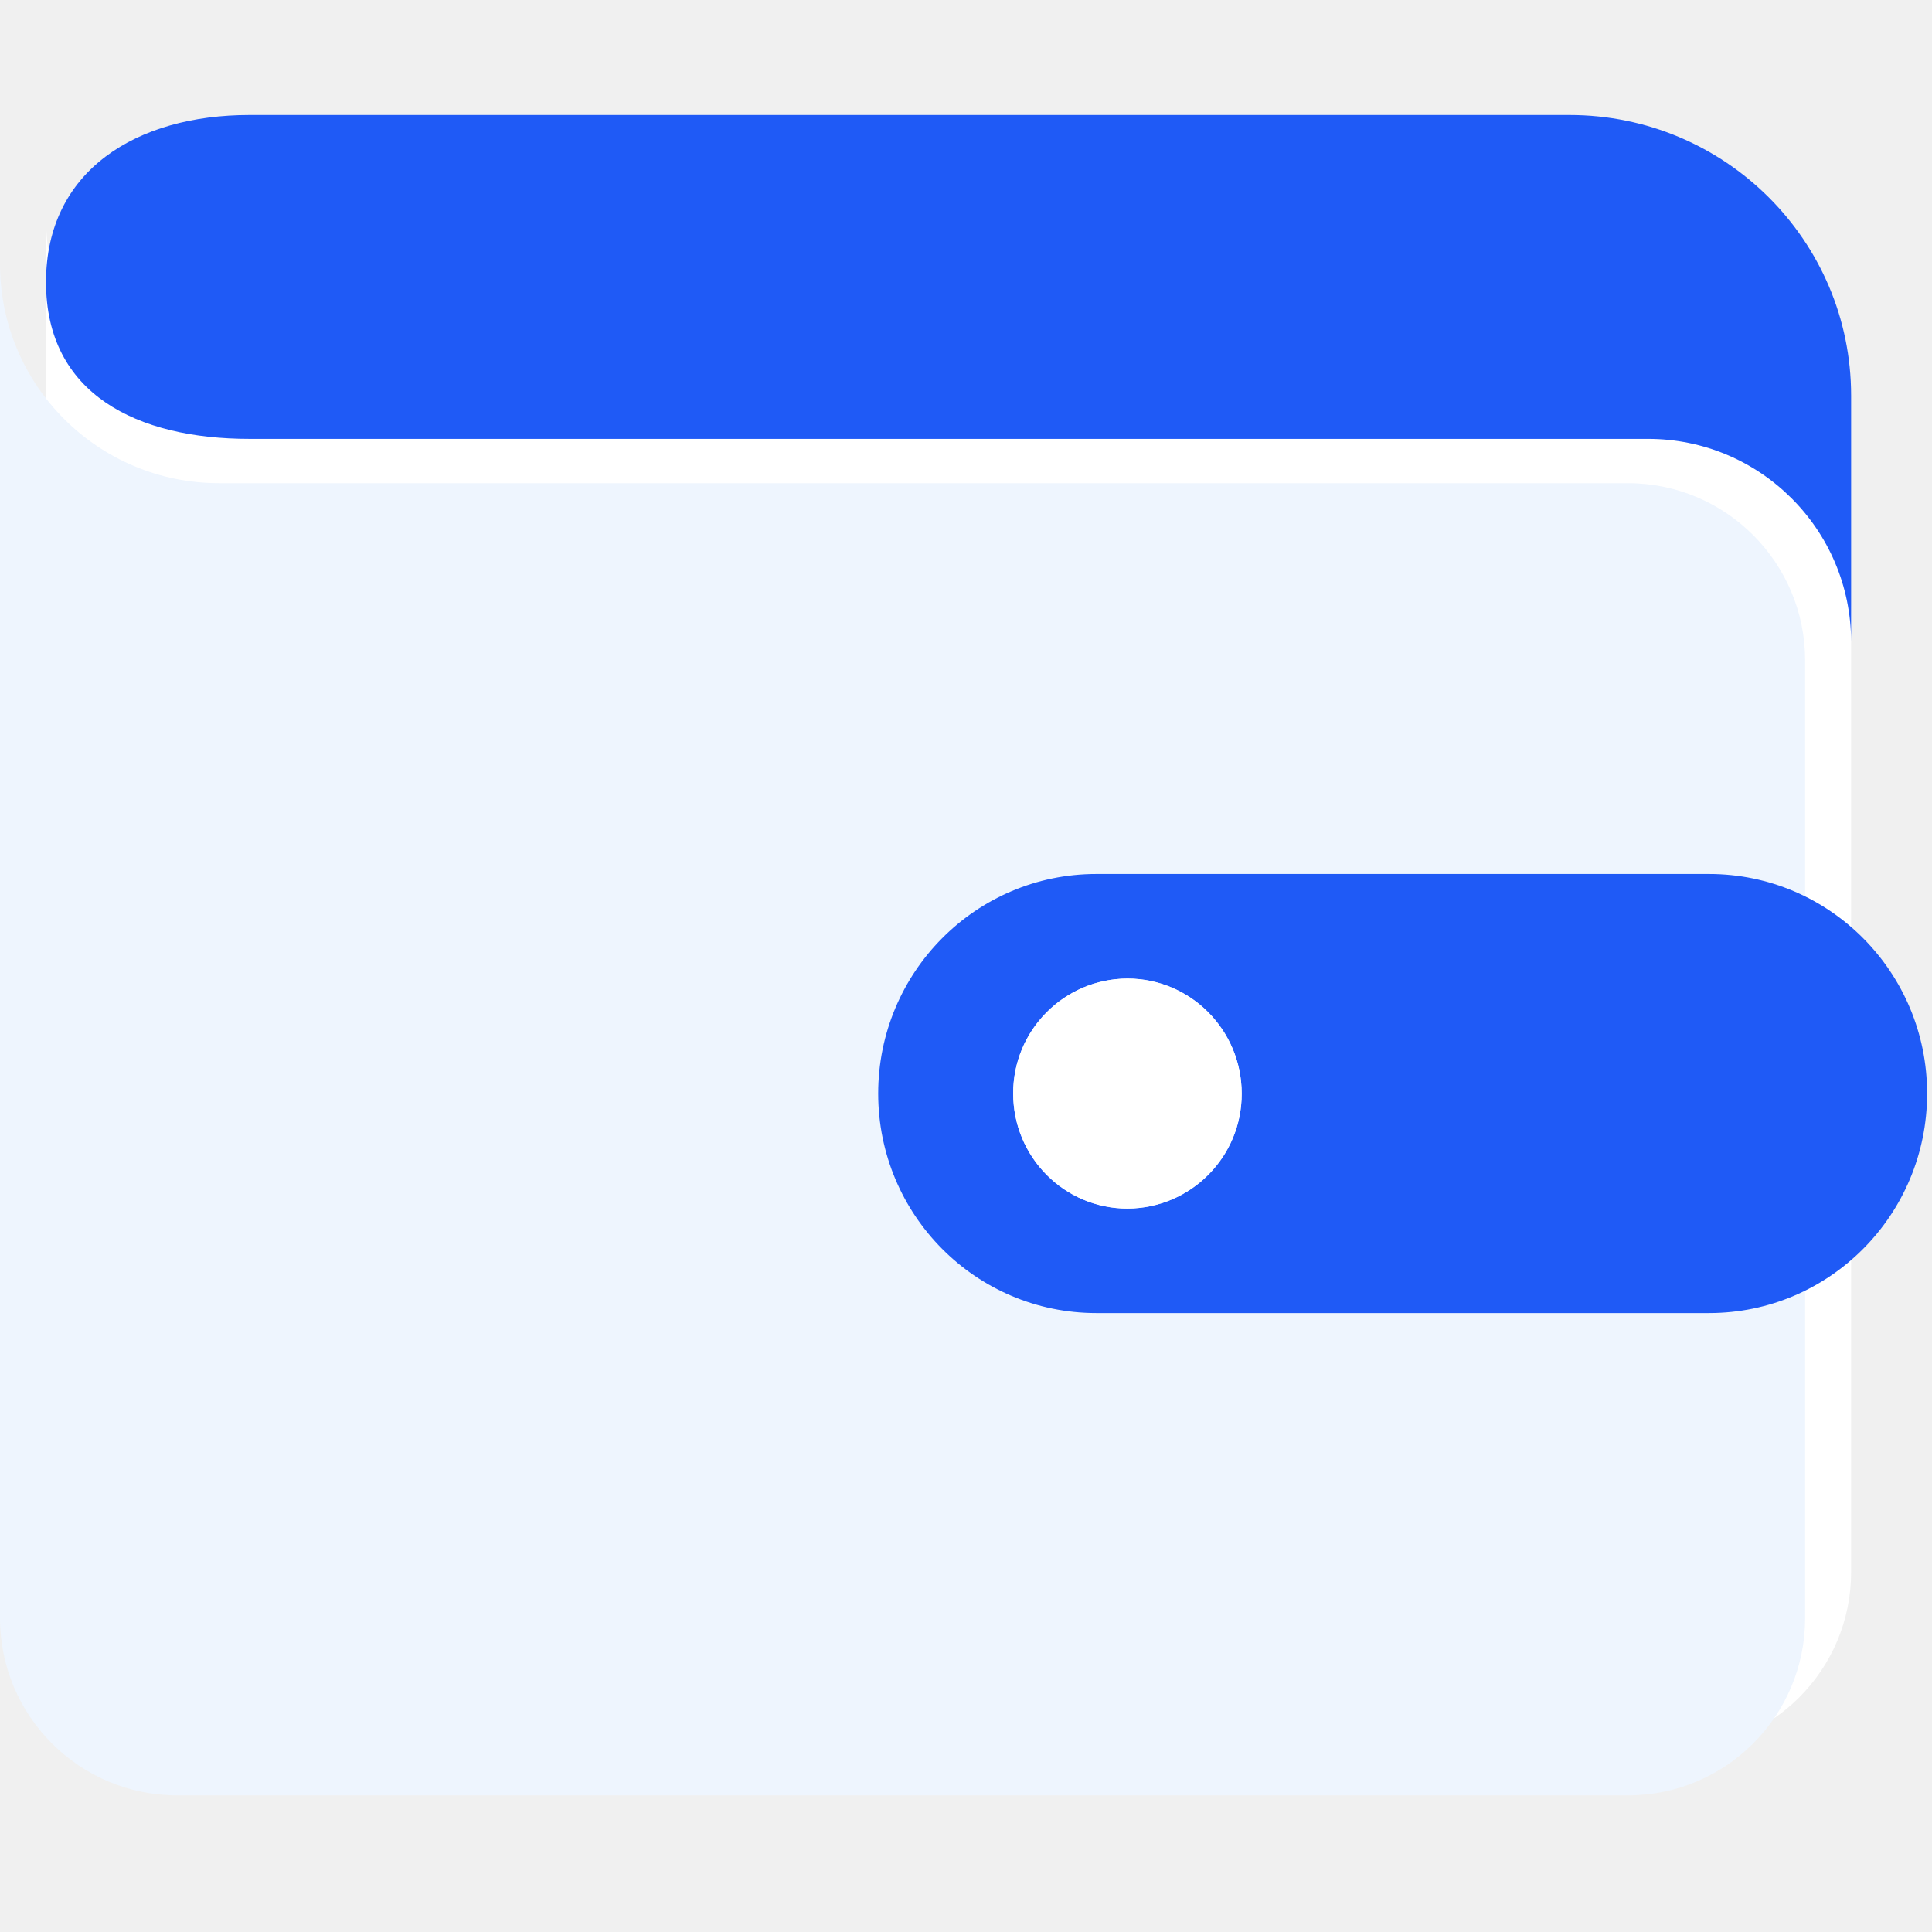
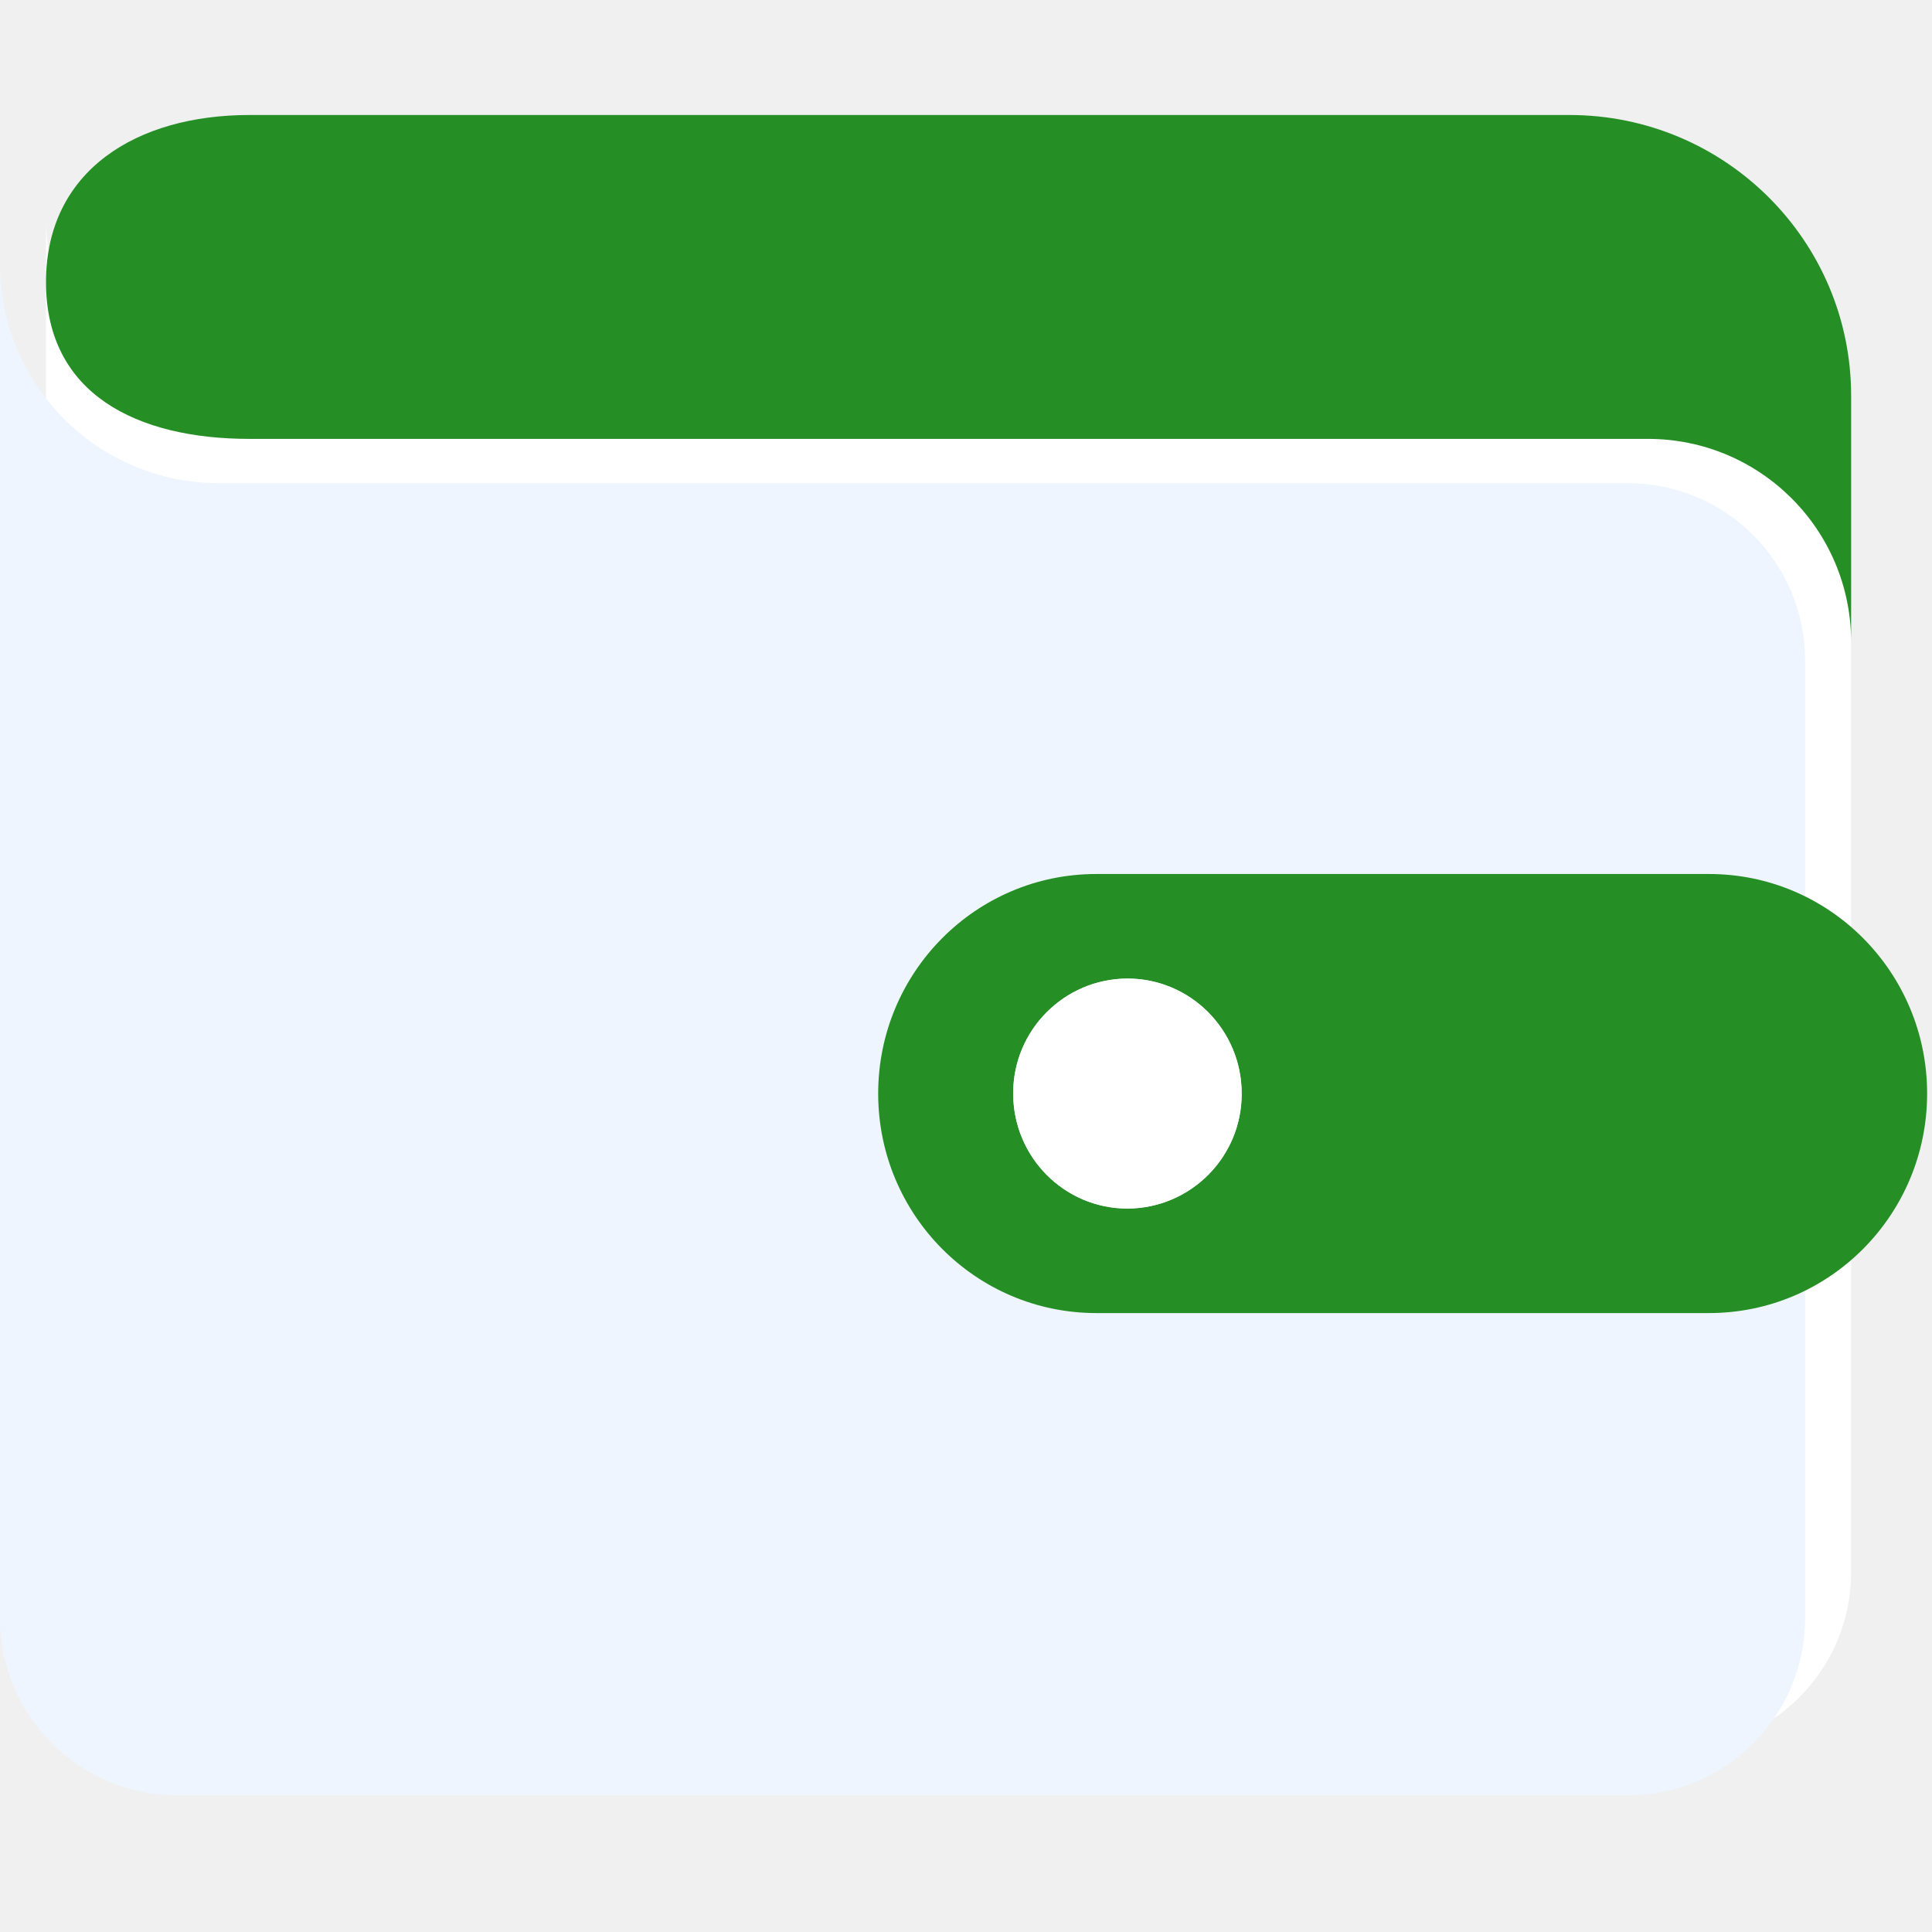
<svg xmlns="http://www.w3.org/2000/svg" width="42" height="42" viewBox="0 0 42 42">
  <g fill="none" fill-rule="evenodd">
    <path fill="#FFF" fill-rule="nonzero" d="M1 4.742a4.762 4.762 0 0 0 4.764 4.762h30.622a3.855 3.855 0 0 1 3.856 3.854v20.818a3.855 3.855 0 0 1-3.856 3.854H4.856A3.855 3.855 0 0 1 1 34.176V4.742z" />
    <path fill="#EEF5FE" fill-rule="nonzero" d="M0 5.742a4.762 4.762 0 0 0 4.764 4.762h30.622a3.855 3.855 0 0 1 3.856 3.854v20.818a3.855 3.855 0 0 1-3.856 3.854H3.856A3.855 3.855 0 0 1 0 35.176V5.742z" />
-     <path fill="#1F5AF6" fill-rule="nonzero" d="M5.423 2.5h28.695c3.382 0 6.124 2.732 6.124 6.103v5.685-.34a4.415 4.415 0 0 0-4.423-4.407H5.423C2.98 9.541 1 8.568 1 6.134 1 3.699 2.98 2.5 5.423 2.5zM23.832 19h13.32c2.62 0 4.742 2.137 4.742 4.773 0 2.636-2.123 4.772-4.741 4.772h-13.32c-2.62 0-4.742-2.136-4.742-4.772S21.214 19 23.832 19zm.677 2.273a2.492 2.492 0 0 0-2.483 2.5c0 1.38 1.112 2.5 2.483 2.5a2.492 2.492 0 0 0 2.484-2.5c0-1.381-1.112-2.5-2.484-2.5z" />
+     <path fill="#258e25" fill-rule="nonzero" d="M5.423 2.5h28.695c3.382 0 6.124 2.732 6.124 6.103v5.685-.34a4.415 4.415 0 0 0-4.423-4.407H5.423C2.98 9.541 1 8.568 1 6.134 1 3.699 2.98 2.5 5.423 2.5zM23.832 19h13.32c2.62 0 4.742 2.137 4.742 4.773 0 2.636-2.123 4.772-4.741 4.772h-13.32c-2.62 0-4.742-2.136-4.742-4.772S21.214 19 23.832 19zm.677 2.273a2.492 2.492 0 0 0-2.483 2.5c0 1.38 1.112 2.5 2.483 2.5a2.492 2.492 0 0 0 2.484-2.5c0-1.381-1.112-2.5-2.484-2.5z" />
    <path fill="#FFF" d="M24.51 21.273a2.492 2.492 0 0 0-2.484 2.5c0 1.38 1.112 2.5 2.483 2.5a2.492 2.492 0 0 0 2.484-2.5c0-1.381-1.112-2.5-2.484-2.5z" />
  </g>
</svg>
